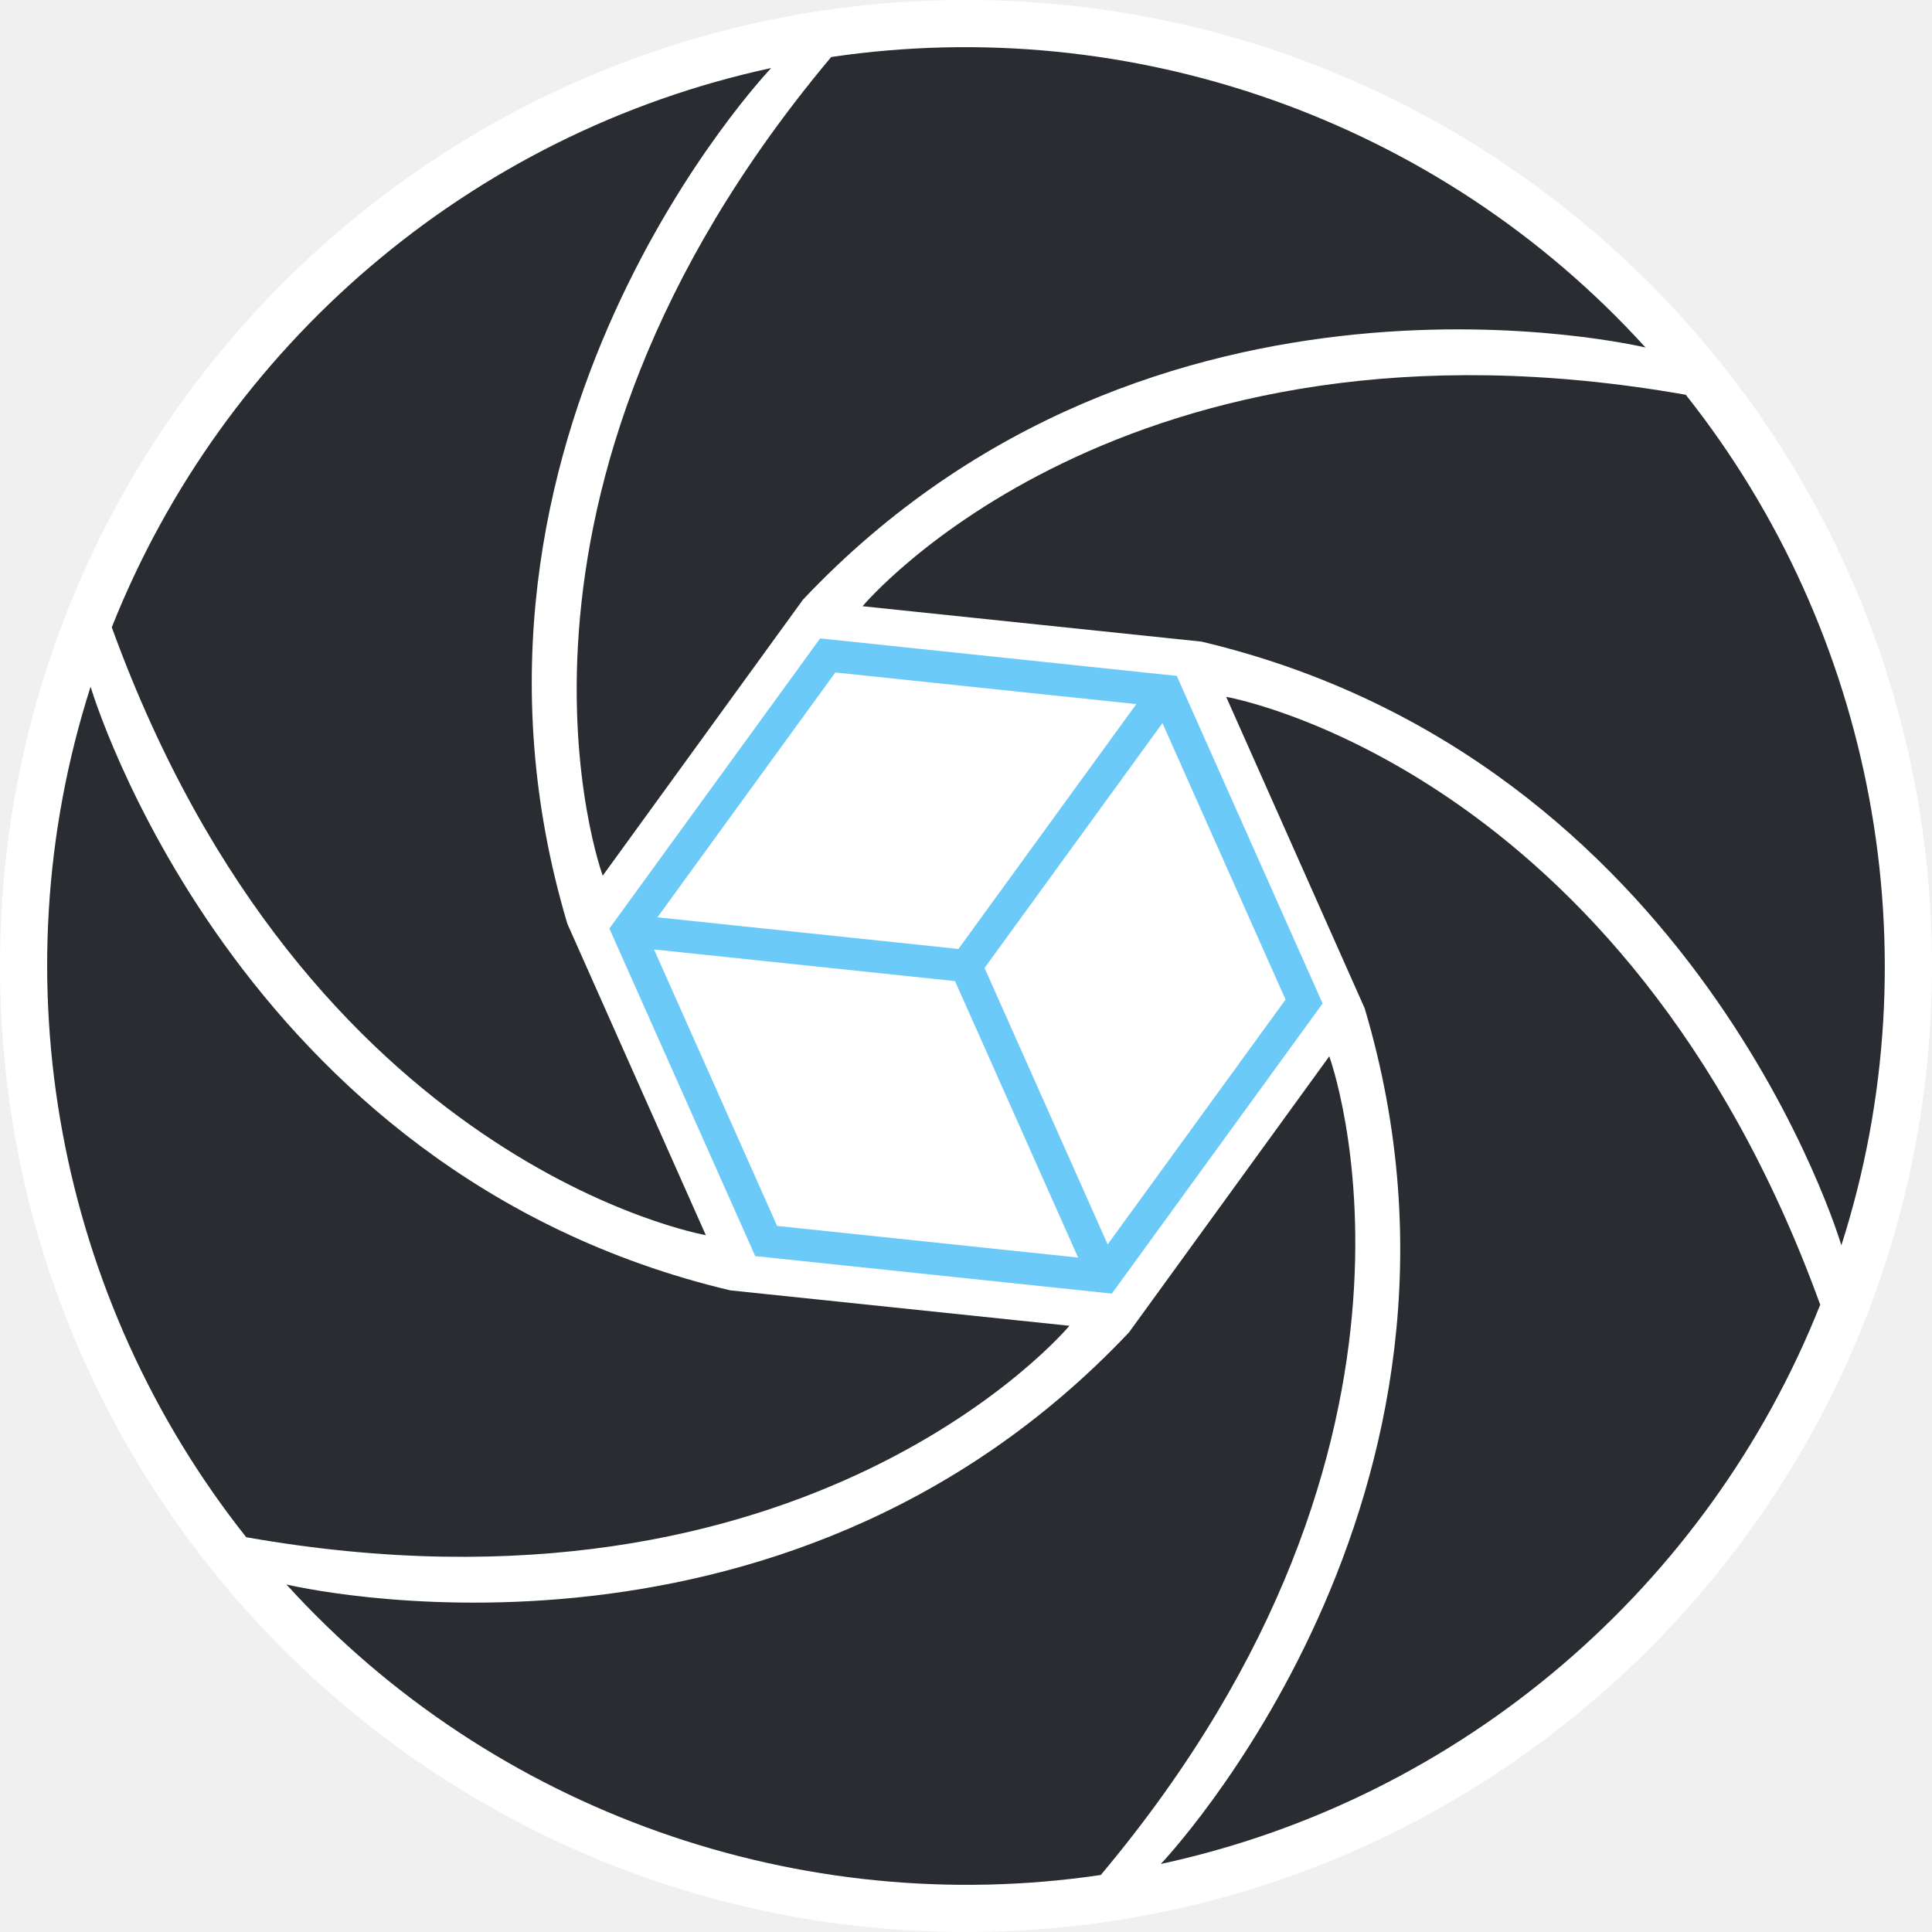
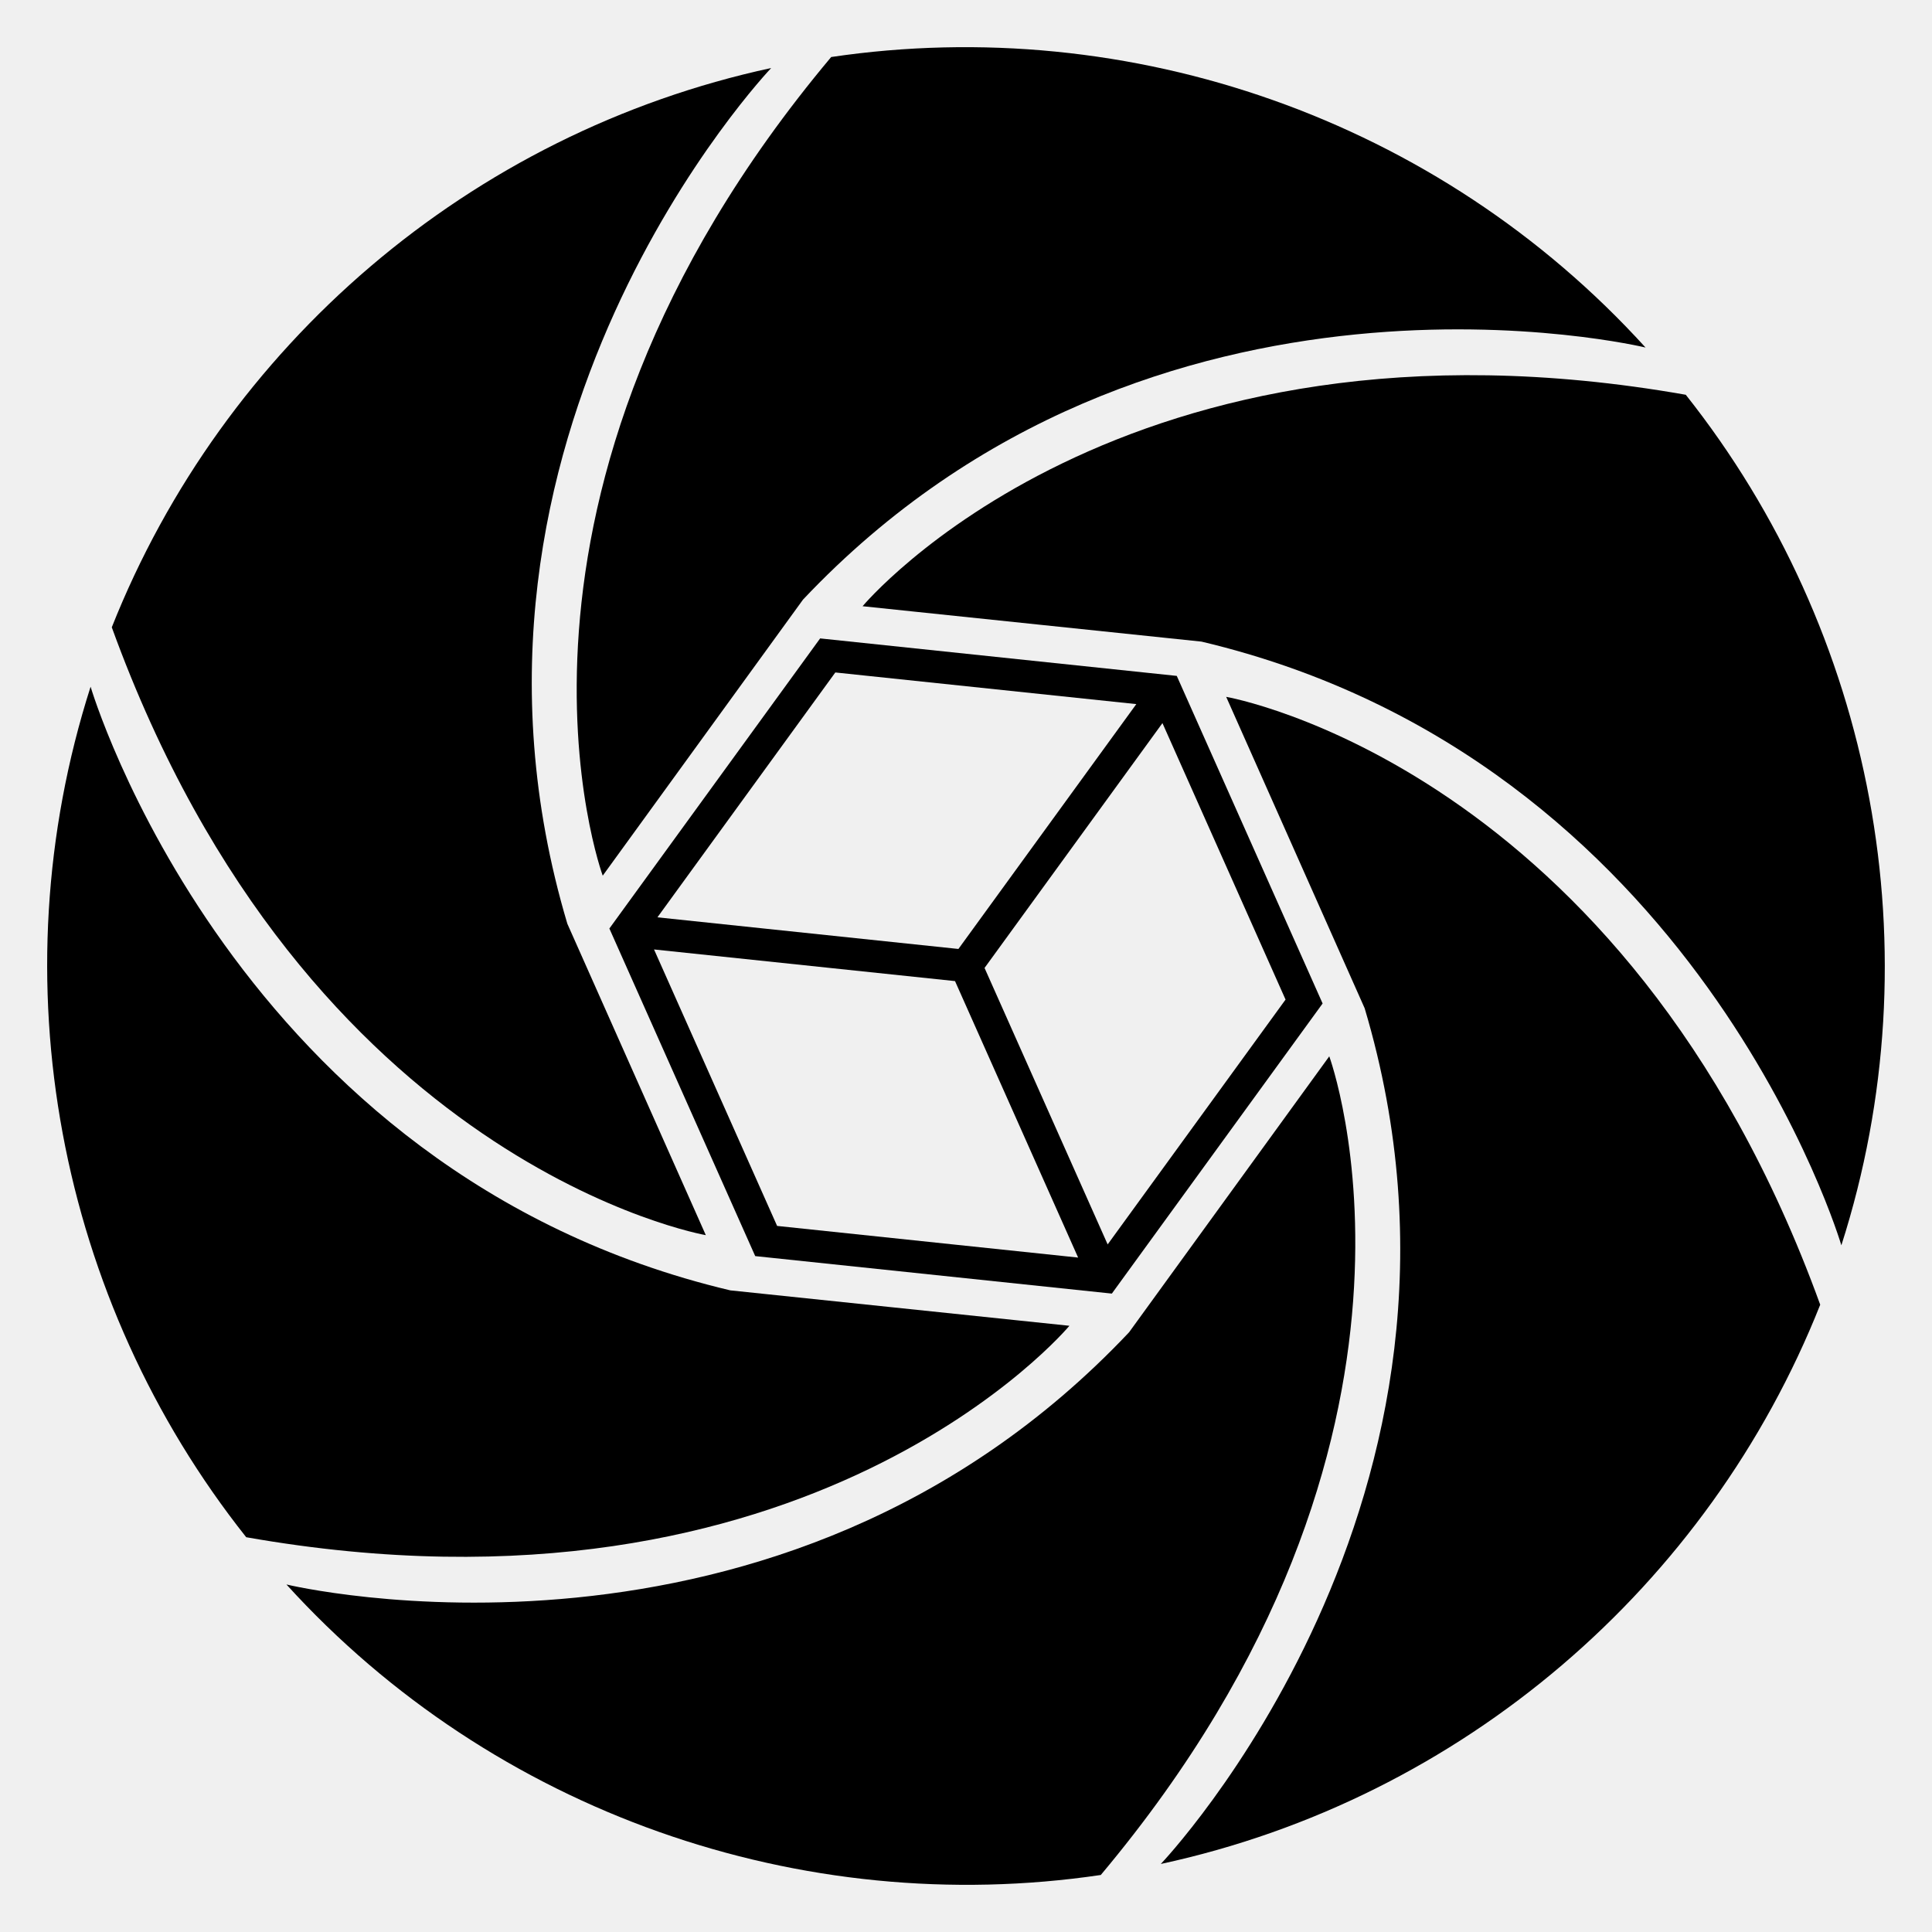
- <svg xmlns="http://www.w3.org/2000/svg" id="color" viewBox="0 0 1024 1024">
-   <defs>
-     <style>
-       .cls-1 {
-         fill: #fff;
-       }
- 
-       .cls-2 {
-         fill: #6ccaf8;
-       }
- 
-       .cls-3 {
-         fill: #292c30;
-       }
-     </style>
-   </defs>
-   <circle class="cls-1" cx="512" cy="512" r="512" />
-   <path class="cls-3" d="M300.67,489.53l73.43,165.13s-211.25-36.68-314.85-322.18h0C118.39,183.44,248.99,70.55,408.75,36.05c0,0-185.31,194.21-108.07,453.47Z" />
-   <path class="cls-3" d="M723.33,534.47l-73.43-165.13s211.25,36.68,314.85,322.18h0c-59.14,149.03-189.74,261.93-349.5,296.42,0,0,185.31-194.21,108.07-453.47Z" />
-   <path class="cls-3" d="M598.42,706.15l106.12-146.27s74.08,201.21-121.1,433.9h0c-158.61,23.48-321.74-32.99-431.63-153.98,0,0,260.91,63.08,446.61-133.65Z" />
-   <path class="cls-3" d="M425.58,317.85l-106.12,146.27S245.37,262.91,440.55,30.22h0c158.61-23.48,321.74,32.99,431.63,153.98,0,0-260.91-63.08-446.61,133.65Z" />
-   <path class="cls-3" d="M636.93,340.08l-179.74-18.77s137.21-164.76,436.31-112.07h0c99.63,125.63,132.29,295.13,82.46,450.8,0,0-75.83-257.5-339.04-319.95Z" />
-   <path class="cls-3" d="M387.07,683.92l179.74,18.77s-137.21,164.76-436.31,112.07h0C30.85,689.14-1.81,519.63,48.02,363.97c0,0,75.83,257.5,339.04,319.95Z" />
-   <path class="cls-2" d="M589.3,685.63l-189.02-19.87-77.3-173.63,111.71-153.76,189.02,19.87,77.3,173.63-111.71,153.76Zm-177.4-35.86l159.53,16.77-65.25-146.54-159.53-16.77,65.24,146.54Zm109.93-136.74l65.25,146.54,94.29-129.77-65.25-146.54-94.29,129.77Zm-173.38-26.83l159.53,16.77,94.29-129.78-159.53-16.77-94.29,129.78Z" />
+ <svg xmlns="http://www.w3.org/2000/svg" id="bw" viewBox="0 0 1024 1024">
+   <path d="M300.67,489.53l73.43,165.13s-211.25-36.68-314.85-322.18h0C118.39,183.44,248.99,70.55,408.75,36.05c0,0-185.31,194.21-108.07,453.47Z" />
+   <path d="M723.33,534.47l-73.43-165.13s211.25,36.68,314.85,322.18h0c-59.14,149.03-189.74,261.93-349.5,296.42,0,0,185.31-194.21,108.07-453.47Z" />
+   <path d="M598.42,706.15l106.12-146.27s74.08,201.21-121.1,433.9h0c-158.61,23.48-321.74-32.99-431.63-153.98,0,0,260.91,63.08,446.61-133.65Z" />
+   <path d="M425.58,317.85l-106.12,146.27S245.37,262.91,440.55,30.22h0c158.61-23.48,321.74,32.99,431.63,153.98,0,0-260.91-63.08-446.61,133.65Z" />
+   <path d="M636.93,340.08l-179.74-18.77s137.21-164.76,436.31-112.07h0c99.63,125.63,132.29,295.13,82.46,450.8,0,0-75.83-257.5-339.04-319.95Z" />
+   <path d="M387.07,683.92l179.74,18.77s-137.21,164.76-436.31,112.07h0C30.85,689.14-1.81,519.63,48.02,363.97c0,0,75.83,257.5,339.04,319.95Z" />
+   <path d="M589.3,685.63l-189.02-19.87-77.3-173.63,111.71-153.76,189.02,19.87,77.3,173.63-111.71,153.76Zm-177.4-35.86l159.53,16.77-65.25-146.54-159.53-16.77,65.24,146.54Zm109.93-136.74l65.25,146.54,94.29-129.77-65.25-146.54-94.29,129.77Zm-173.38-26.83l159.53,16.77,94.29-129.78-159.53-16.77-94.29,129.78Z" />
</svg>
